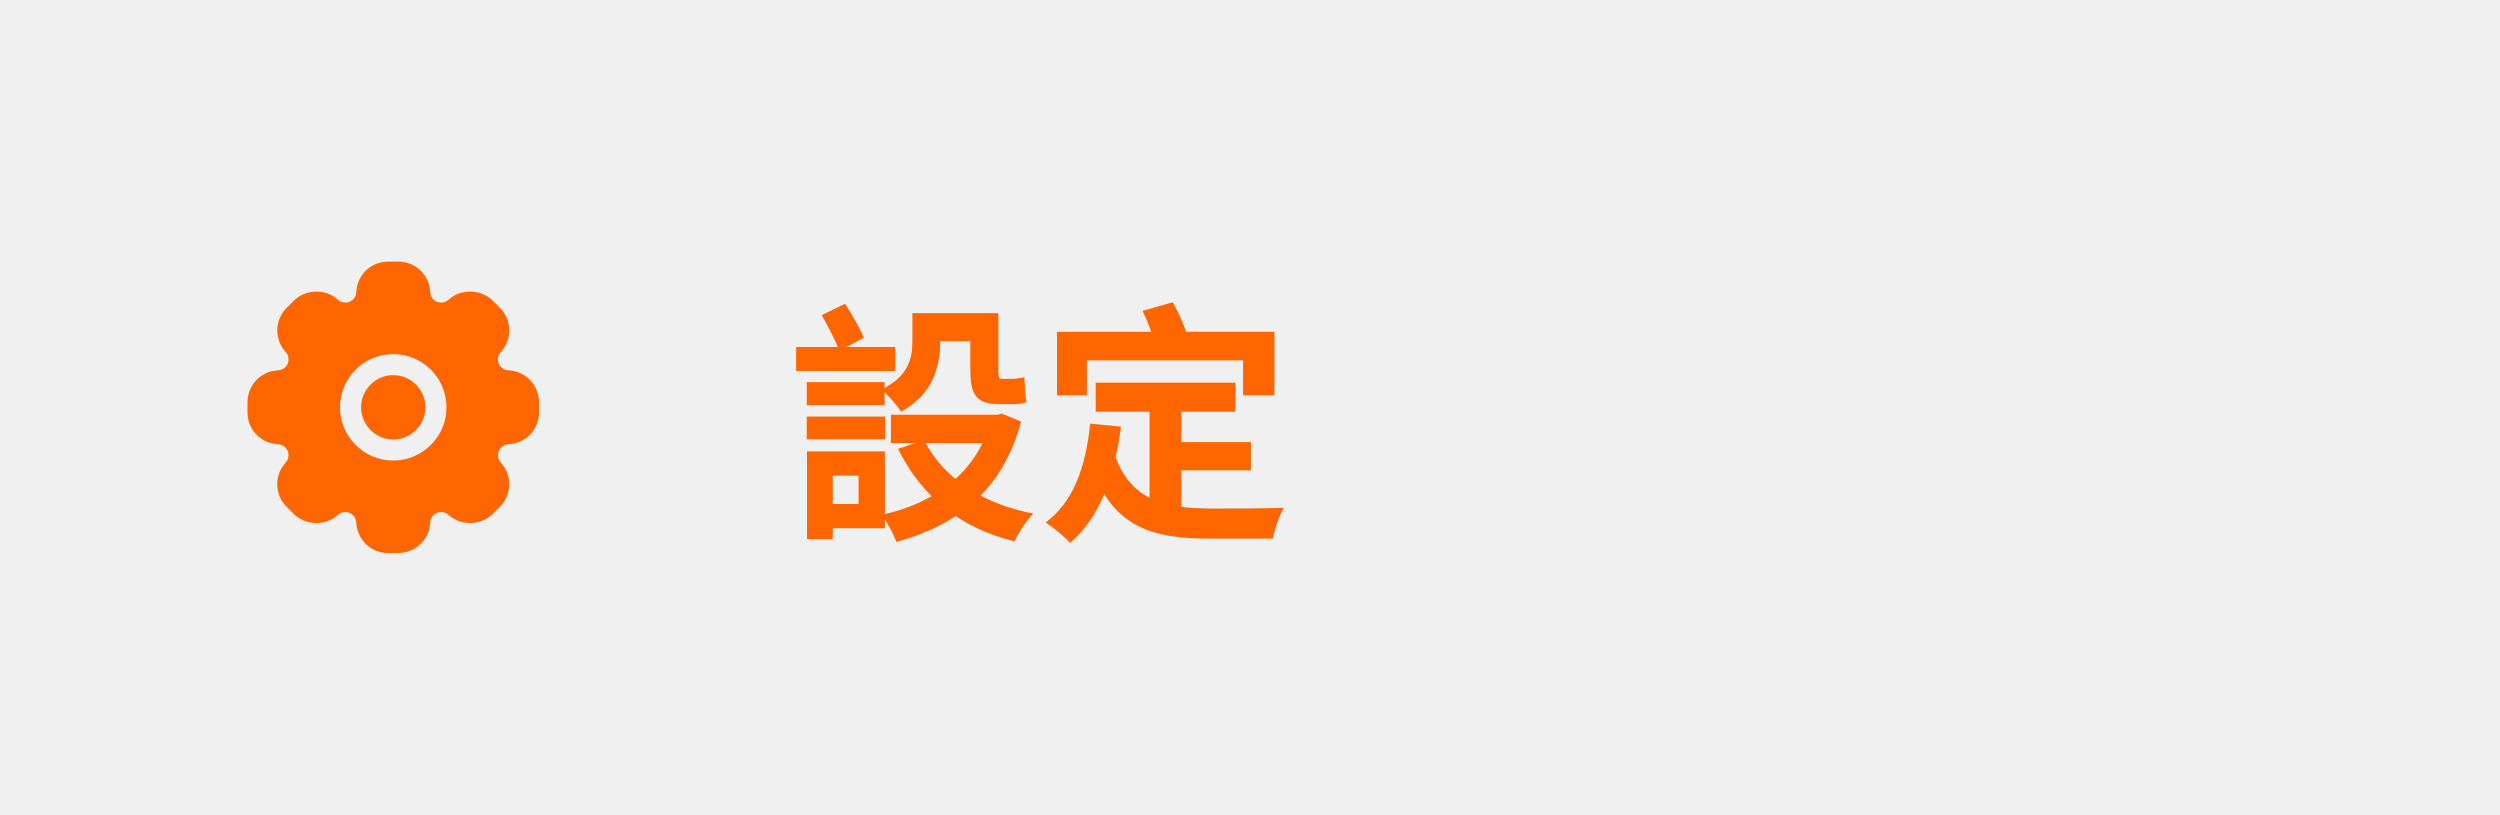
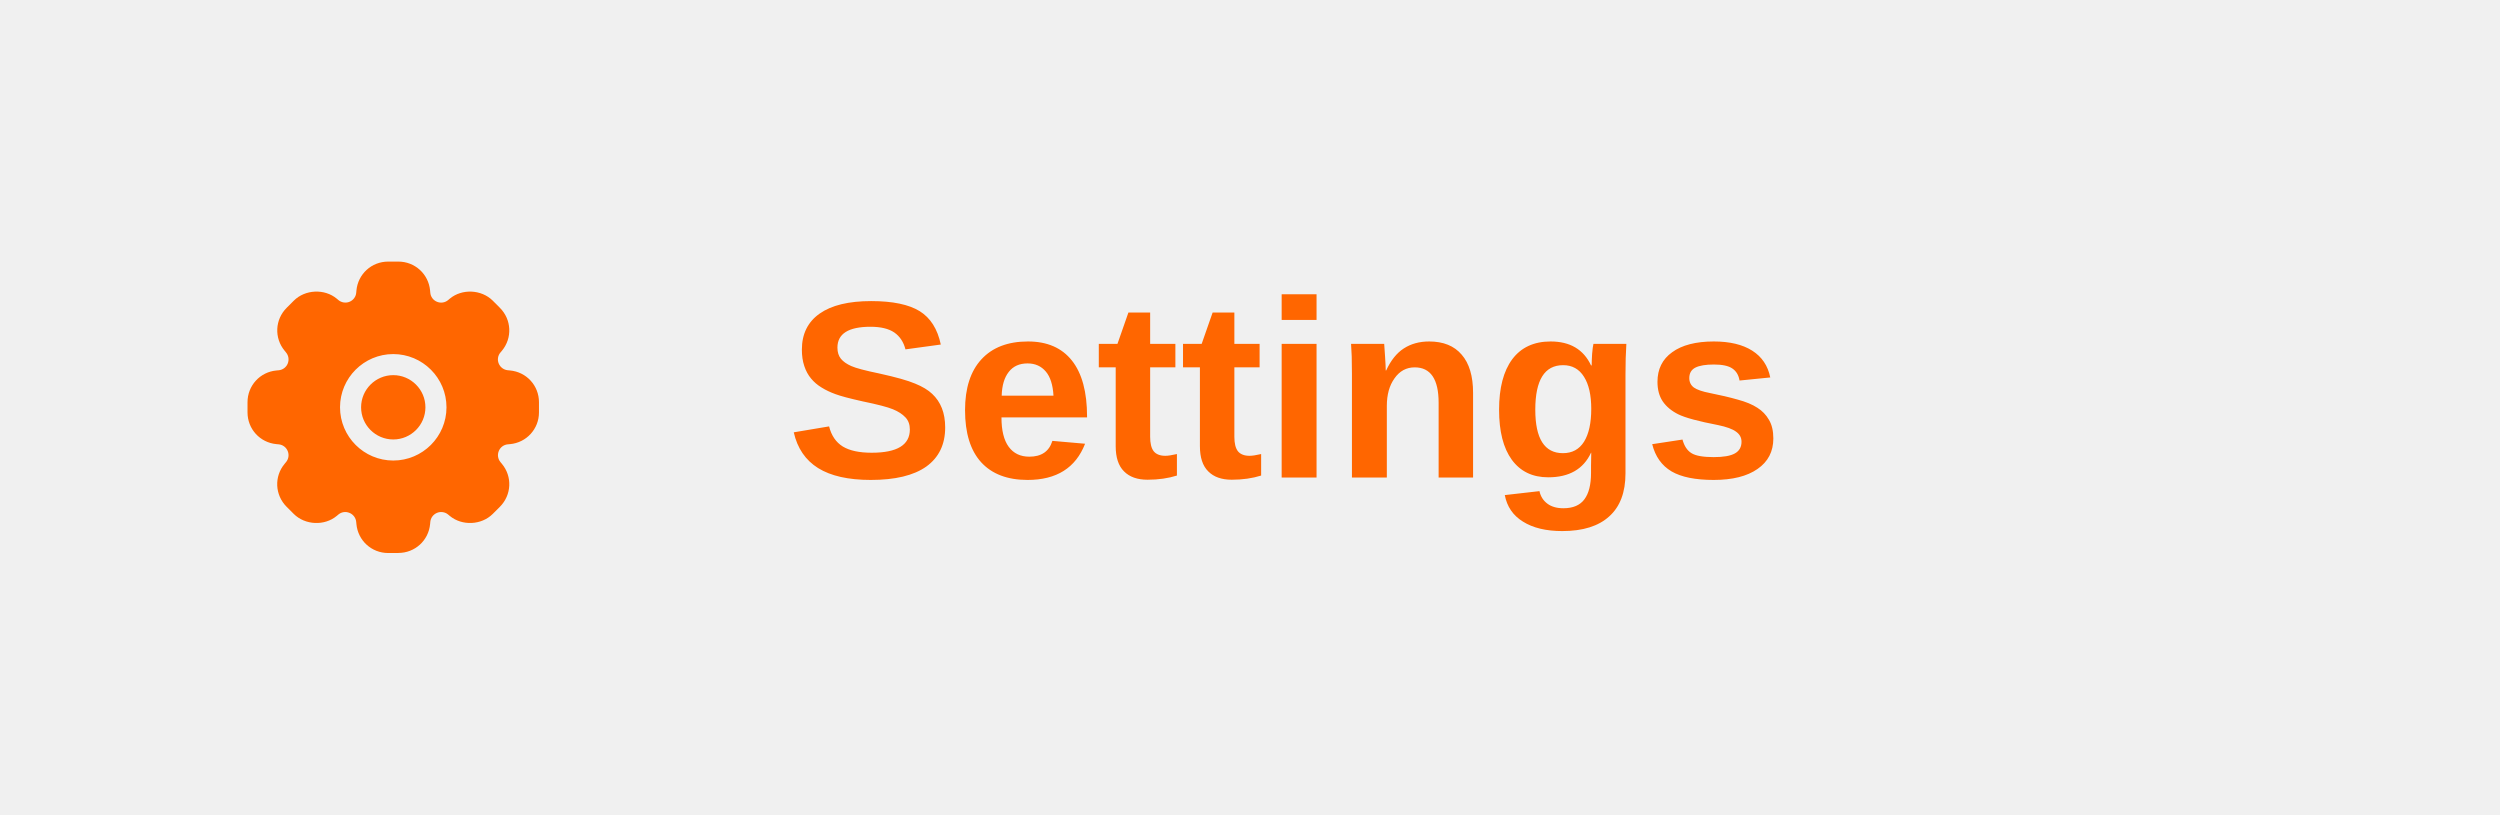
<svg xmlns="http://www.w3.org/2000/svg" width="178" height="58" viewBox="0 0 178 58" fill="none">
  <g clip-path="url(#clip0_68117_4813)">
    <path fill-rule="evenodd" clip-rule="evenodd" d="M28.36 39.375H27.638C26.455 39.375 25.484 38.487 25.376 37.311L25.362 37.164C25.337 36.877 25.155 36.631 24.89 36.52C24.604 36.4 24.308 36.455 24.092 36.635L23.976 36.732C23.108 37.457 21.723 37.395 20.916 36.592L20.406 36.082C19.57 35.242 19.51 33.928 20.266 33.022L20.364 32.904C20.55 32.682 20.594 32.381 20.486 32.117C20.376 31.845 20.128 31.663 19.84 31.637L19.69 31.623C18.51 31.516 17.623 30.543 17.623 29.361V28.639C17.623 27.456 18.511 26.485 19.687 26.377L19.843 26.363C20.128 26.338 20.373 26.156 20.485 25.89C20.595 25.62 20.55 25.317 20.365 25.095L20.271 24.979C19.514 24.071 19.573 22.756 20.408 21.919L20.92 21.407C21.724 20.603 23.108 20.542 23.98 21.267L24.096 21.365C24.314 21.549 24.624 21.595 24.886 21.487C25.156 21.375 25.338 21.129 25.363 20.844L25.377 20.691C25.484 19.511 26.457 18.625 27.639 18.625H28.361C29.544 18.625 30.515 19.513 30.623 20.689L30.637 20.845C30.662 21.13 30.843 21.375 31.109 21.485C31.386 21.602 31.689 21.547 31.903 21.368L32.023 21.266C32.89 20.543 34.277 20.604 35.083 21.406L35.593 21.918C36.429 22.756 36.489 24.071 35.733 24.978L35.633 25.096C35.445 25.316 35.399 25.618 35.51 25.884C35.622 26.154 35.87 26.334 36.156 26.362L36.308 26.376C37.488 26.483 38.375 27.456 38.375 28.638V29.361C38.375 30.544 37.487 31.515 36.311 31.623L36.156 31.637C35.872 31.661 35.626 31.842 35.516 32.107C35.403 32.379 35.449 32.681 35.633 32.902L35.733 33.022C36.489 33.927 36.429 35.242 35.593 36.082L35.083 36.592C34.276 37.396 32.893 37.456 32.023 36.732L31.908 36.636C31.691 36.453 31.378 36.406 31.118 36.514C30.845 36.628 30.663 36.874 30.638 37.16L30.624 37.31C30.517 38.483 29.544 39.37 28.362 39.37L28.36 39.375ZM24.21 29C24.21 26.91 25.91 25.21 28 25.21C30.09 25.21 31.79 26.91 31.79 29C31.79 31.09 30.09 32.79 28 32.79C25.91 32.79 24.21 31.09 24.21 29ZM25.71 29C25.71 30.264 26.738 31.29 28 31.29C29.262 31.29 30.29 30.264 30.29 29C30.29 27.736 29.26 26.71 28 26.71C26.74 26.71 25.71 27.736 25.71 29Z" fill="#FF6600" />
-     <path d="M57.44 27.208V28.846H62.984V27.208H57.44ZM57.44 29.656V31.276H63.02V29.656H57.44ZM56.684 24.706V26.416H63.74V24.706H56.684ZM58.412 32.14V33.868H61.13V35.884H58.412V37.612H63.002V32.14H58.412ZM57.458 32.14V38.386H59.294V32.14H57.458ZM58.502 22.438C58.952 23.212 59.51 24.31 59.762 24.994L61.508 24.04C61.22 23.374 60.662 22.384 60.176 21.628L58.502 22.438ZM65.36 22.294V24.292H70.166V22.294H65.36ZM63.434 29.53V31.546H71.354V29.53H63.434ZM70.598 29.53V29.854C69.59 33.598 66.62 35.83 62.768 36.658C63.146 37.126 63.614 38.026 63.83 38.584C68.15 37.396 71.39 34.93 72.704 30.016L71.354 29.458L70.994 29.53H70.598ZM65.792 31.33L63.938 31.96C65.63 35.344 68.312 37.576 72.236 38.548C72.506 37.954 73.1 37.036 73.568 36.568C69.86 35.848 67.124 33.976 65.792 31.33ZM64.964 22.294V24.238C64.964 25.444 64.748 26.758 62.768 27.73C63.146 28.036 63.902 28.882 64.154 29.314C66.44 28.09 66.944 26.074 66.944 24.31V22.294H64.964ZM69.086 22.294V26.218C69.086 28.018 69.428 28.774 71.12 28.774C71.372 28.774 71.822 28.774 72.056 28.774C72.434 28.774 72.83 28.756 73.082 28.63C72.992 28.144 72.956 27.388 72.938 26.848C72.704 26.92 72.29 26.974 72.056 26.974C71.894 26.974 71.48 26.974 71.318 26.974C71.102 26.974 71.084 26.758 71.084 26.236V22.294H69.086ZM78.014 27.244V29.314H87.968V27.244H78.014ZM82.982 31.474V33.49H89.066V31.474H82.982ZM81.848 28.342V36.766L84.116 37.036V28.342H81.848ZM77.618 30.16C77.312 33.256 76.412 35.758 74.45 37.198C74.954 37.522 75.854 38.26 76.196 38.656C78.266 36.874 79.346 34.048 79.814 30.376L77.618 30.16ZM79.364 32.374L77.6 32.968C79.148 37.522 81.956 38.35 86.114 38.35H90.632C90.74 37.702 91.1 36.676 91.406 36.154C90.2 36.208 87.194 36.208 86.24 36.208C83.036 36.19 80.516 35.686 79.364 32.374ZM75.26 23.626V28.144H77.384V25.66H88.508V28.144H90.74V23.626H75.26ZM81.344 22.132C81.758 22.942 82.136 24.022 82.28 24.67L84.566 23.986C84.386 23.302 83.936 22.294 83.504 21.52L81.344 22.132Z" fill="#FF6600" />
+     <text x="56" y="34" font-family="Arial, sans-serif" font-size="18" font-weight="bold" fill="#FF6600">Settings</text>
  </g>
  <defs>
    <clipPath id="clip0_68117_4813">
-       <rect width="76" height="26" fill="white" transform="translate(16 16)" />
+       <rect width="130" height="26" fill="white" transform="translate(16 16)" />
    </clipPath>
  </defs>
</svg>
